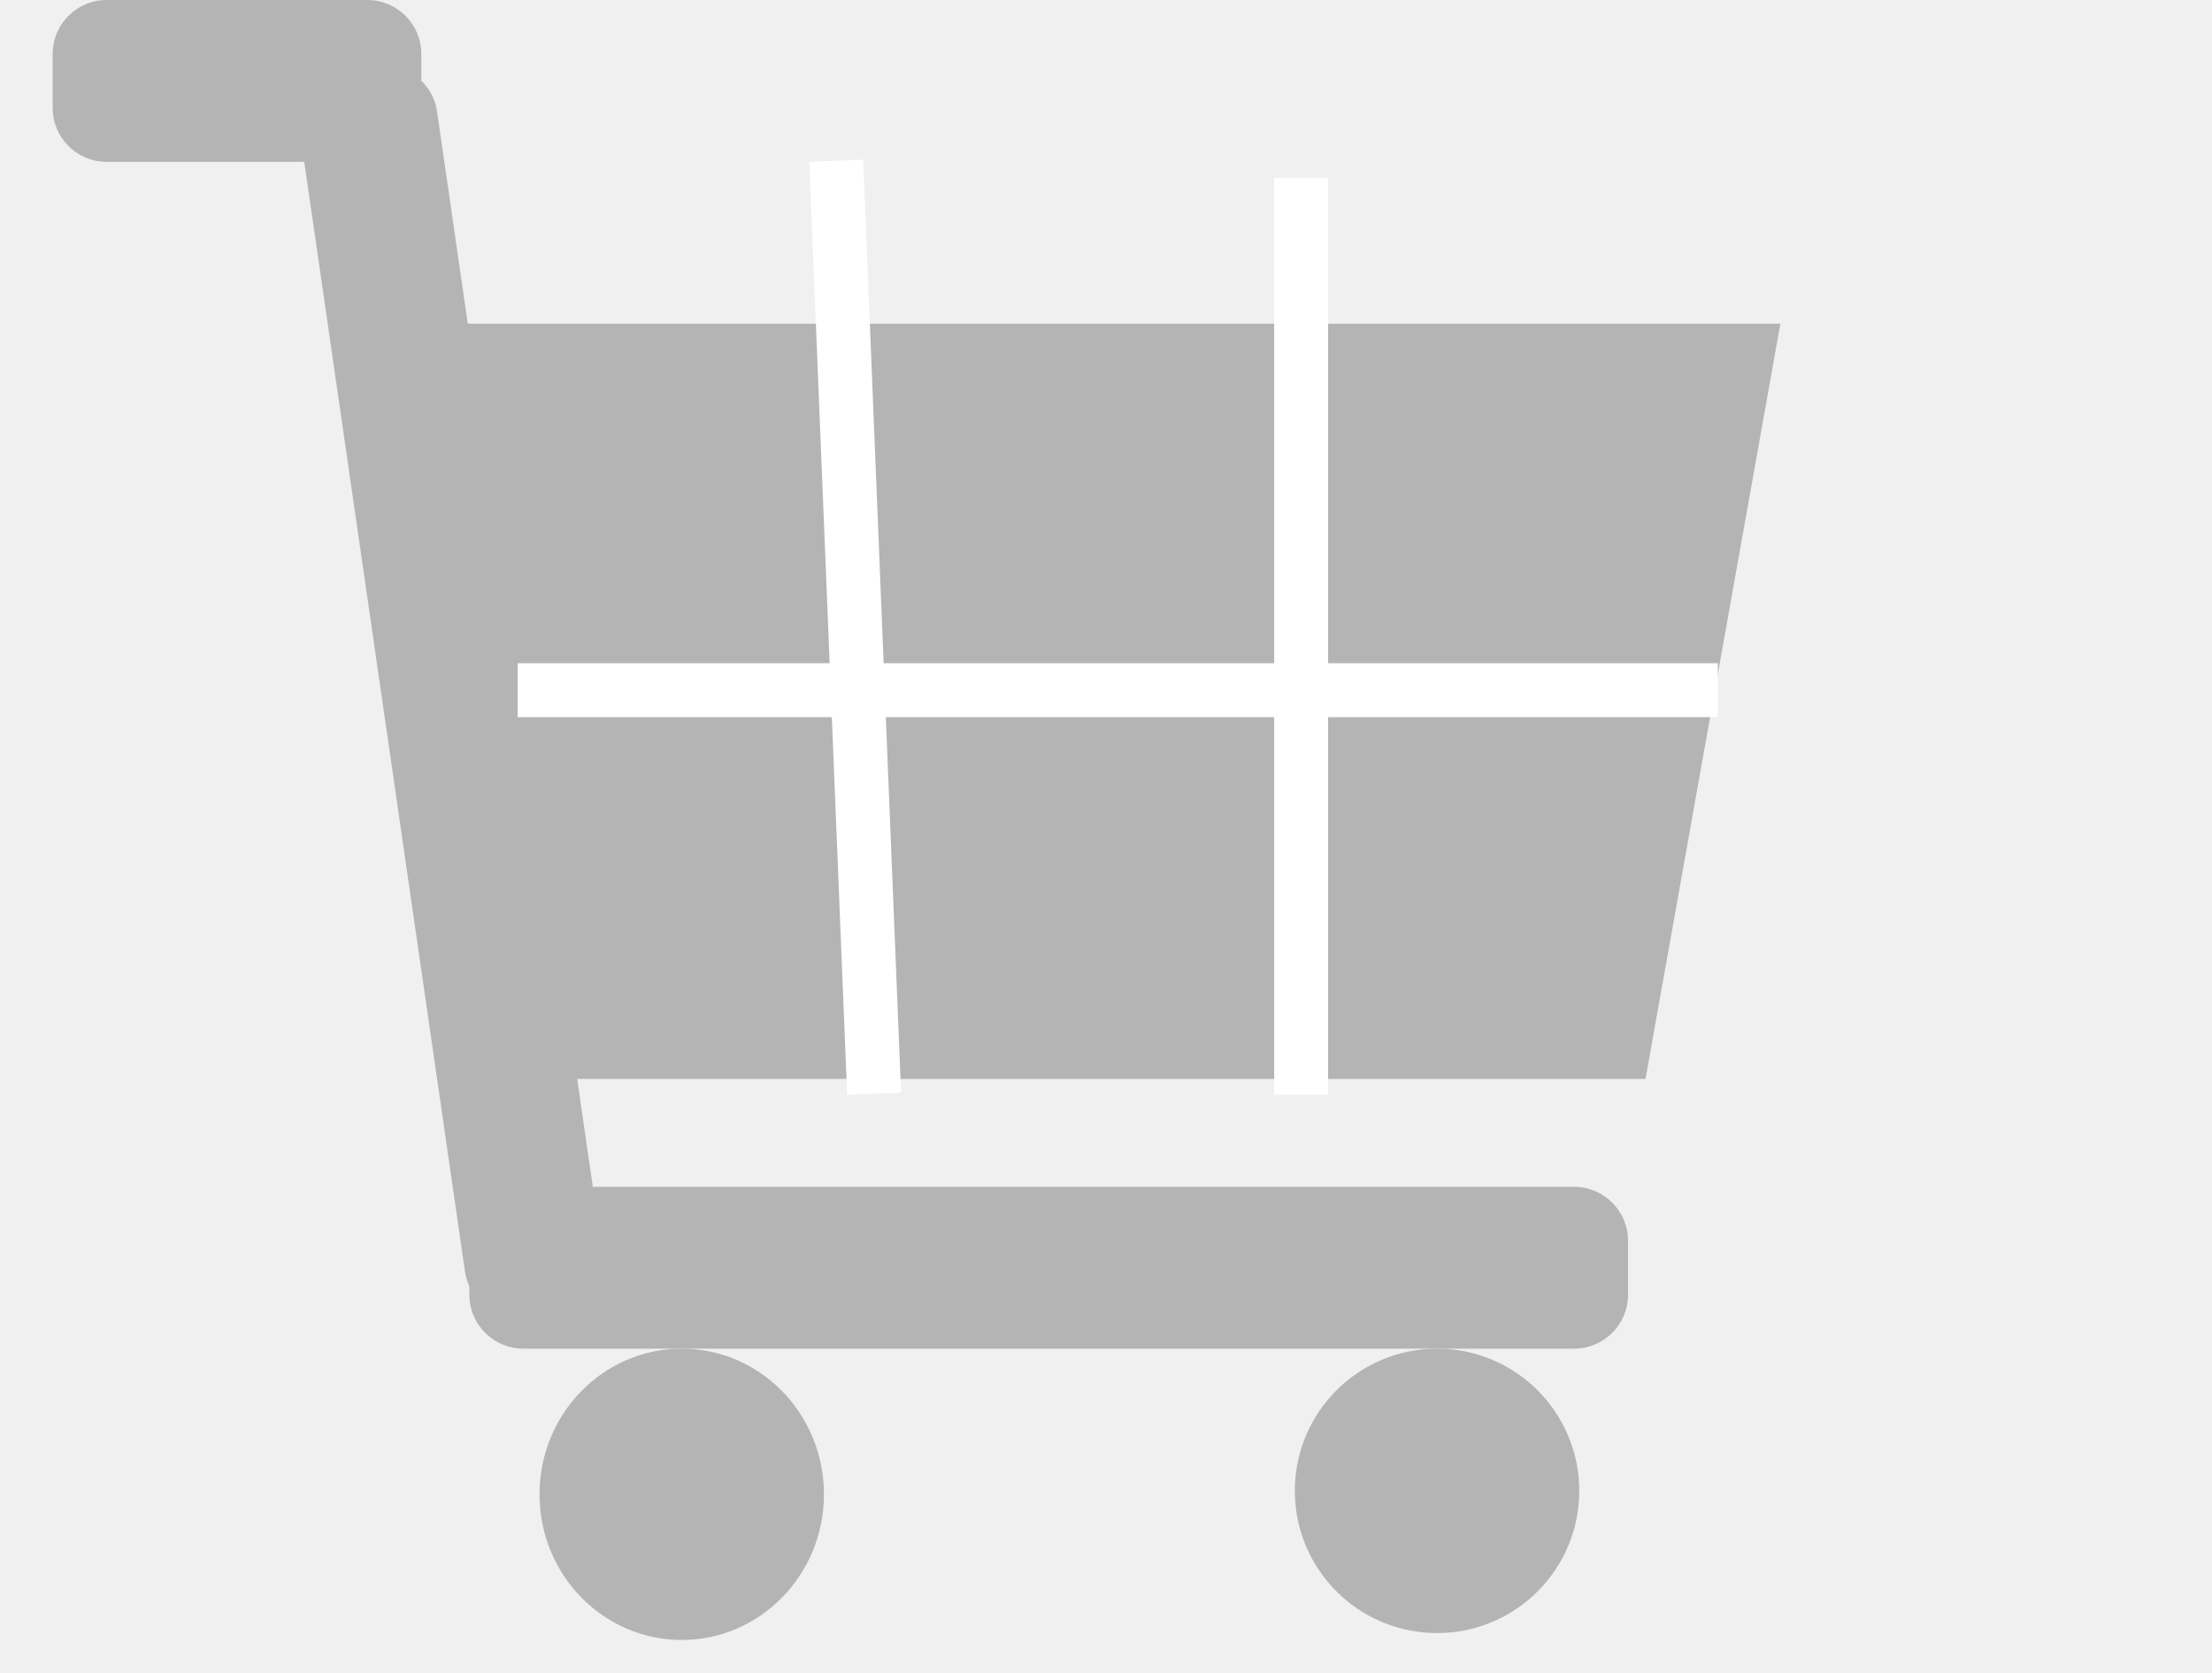
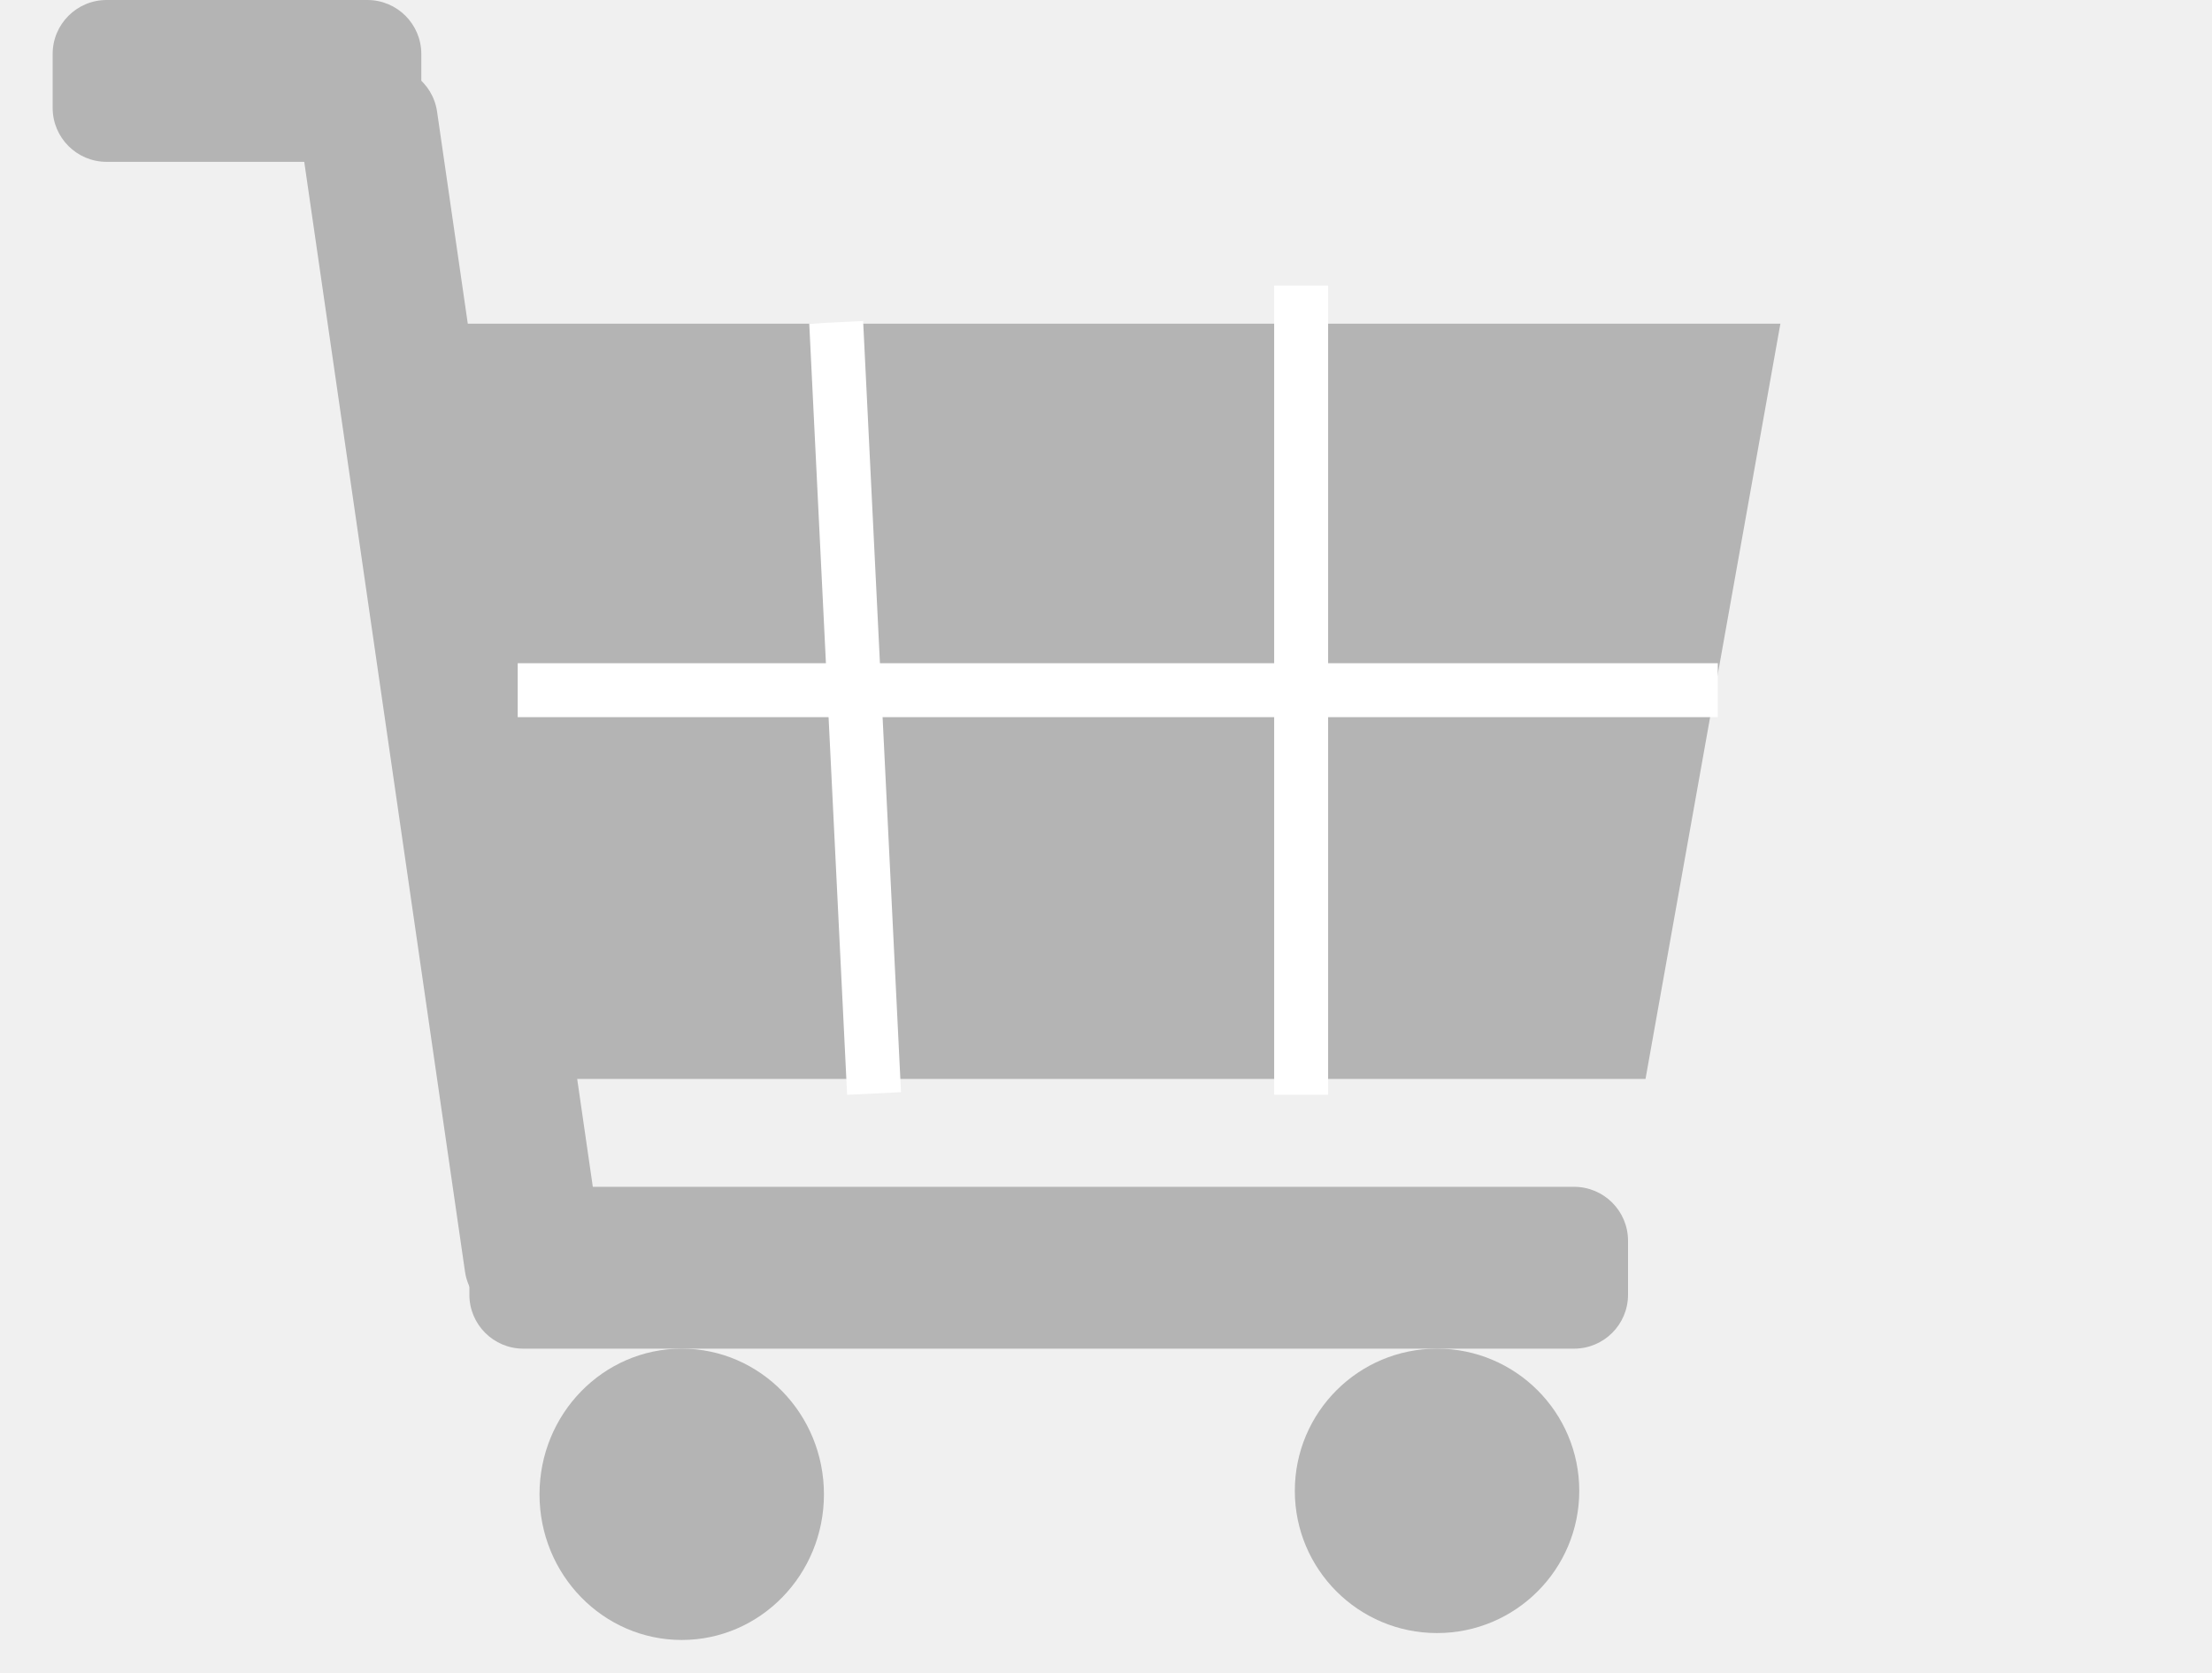
<svg xmlns="http://www.w3.org/2000/svg" width="41" height="31" viewBox="0 0 41 31" fill="none">
  <ellipse cx="12.636" cy="27.7" rx="2.636" ry="2.7" fill="#B4B4B4" />
  <circle cx="26.636" cy="27.636" r="2.636" fill="#B4B4B4" />
  <path d="M8 6L33 6L30.5 20L10.5 20L8 6Z" fill="#B4B4B4" />
  <rect x="8.7" y="22" width="21.476" height="3" rx="1" fill="#B4B4B4" />
  <rect width="2.57" height="23.341" rx="1" transform="matrix(0.988954 -0.148225 0.143341 0.989673 5.41626 1.46036)" fill="#B4B4B4" />
  <rect x="0.976" width="6.833" height="3" rx="1" fill="#B4B4B4" />
  <path d="M9.596 12.794H31.84" stroke="white" />
-   <line x1="15.5" y1="2.98" x2="16.202" y2="20.274" stroke="white" />
-   <rect width="1" height="17" transform="translate(23.617 3.29413)" fill="white" />
+   <line x1="15.499" y1="5.975" x2="16.201" y2="20.27" stroke="white" />
+   <rect width="1" height="15" transform="translate(23.617 5.29413)" fill="white" />
</svg>
